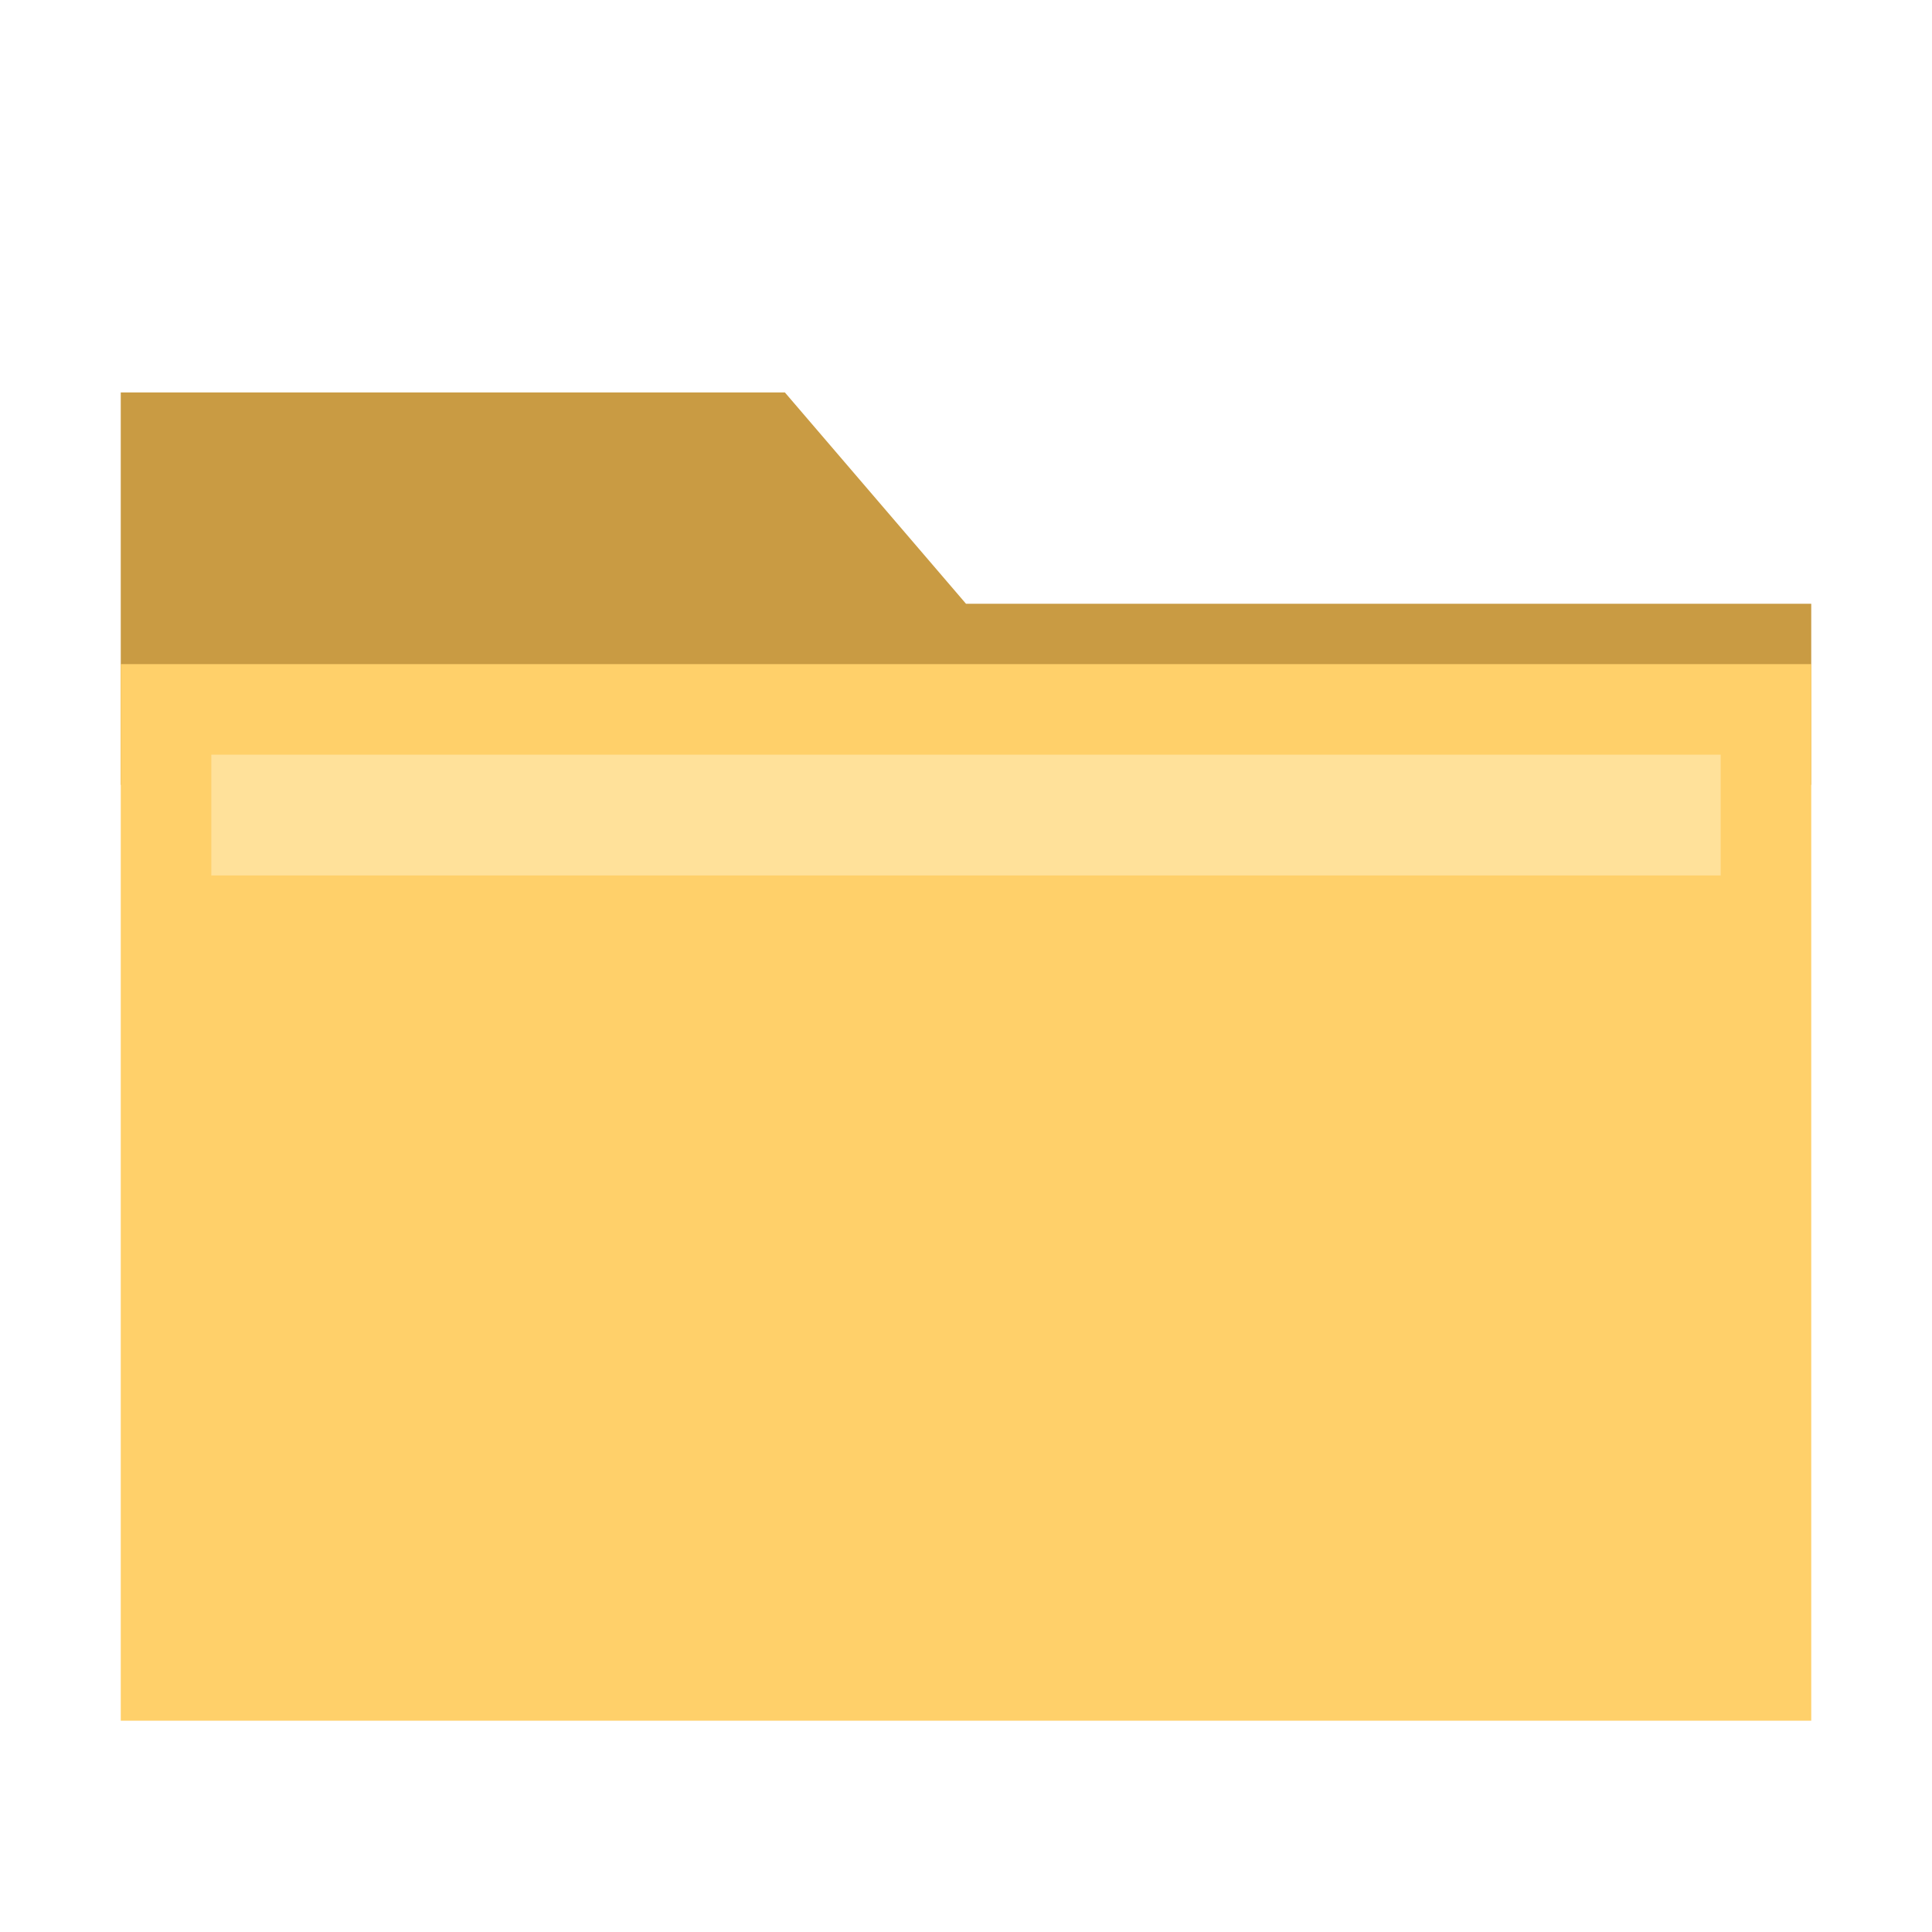
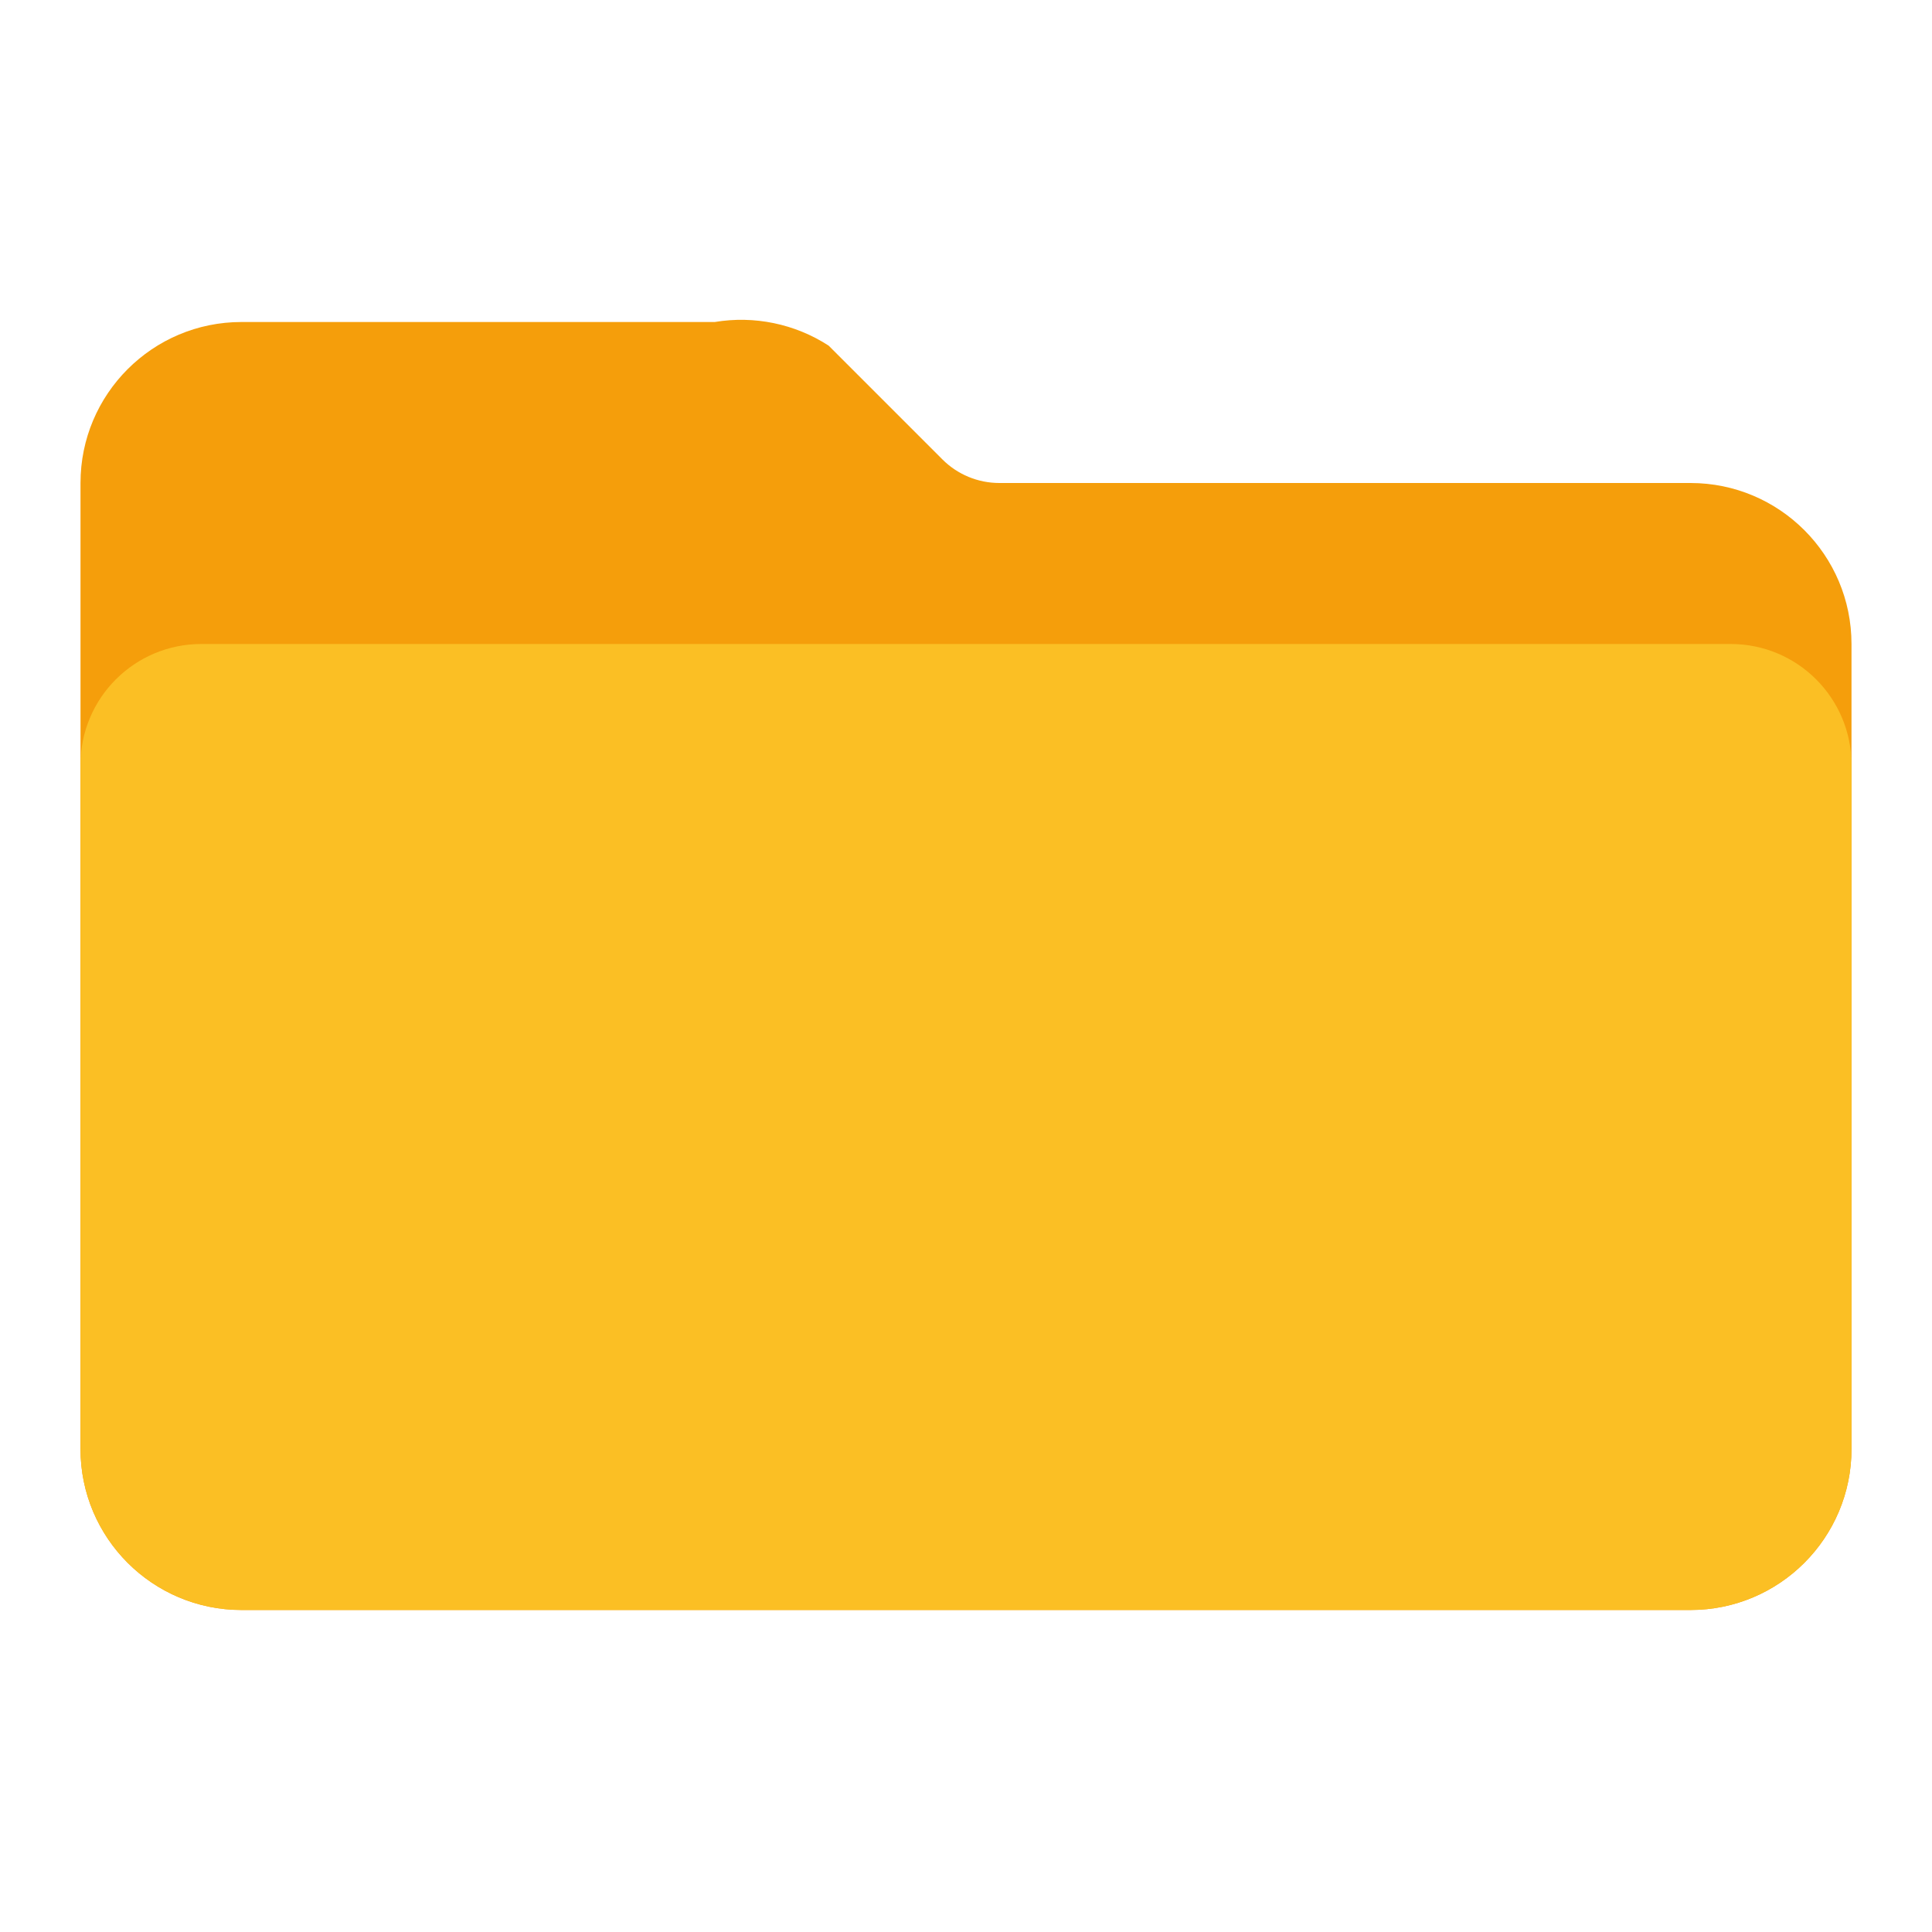
- <svg xmlns="http://www.w3.org/2000/svg" viewBox="0 0 64 64">
-   <path fill="#c99b43" d="M4 13h22l6 7h28v6H4z" />
-   <path fill="#ffd06a" d="M4 22h56v35H4z" />
-   <path fill="#ffe19a" d="M7 25h50v4H7z" />
+ <svg xmlns="http://www.w3.org/2000/svg" viewBox="0 0 24 24" width="24" height="24">
+   <path fill="#f59e0b" d="M3 4a2 2 0 0 0-2 2v12a2 2 0 0 0 2 2h18a2 2 0 0 0 2-2V8a2 2 0 0 0-2-2h-8.586a1 1 0 0 1-.707-.293l-1.414-1.414A2 2 0 0 0 8.879 4H3z" />
+   <path fill="#fbbf24" d="M1 9.5A1.5 1.5 0 0 1 2.5 8h19A1.5 1.5 0 0 1 23 9.5V18a2 2 0 0 1-2 2H3a2 2 0 0 1-2-2V9.5z" />
</svg>
